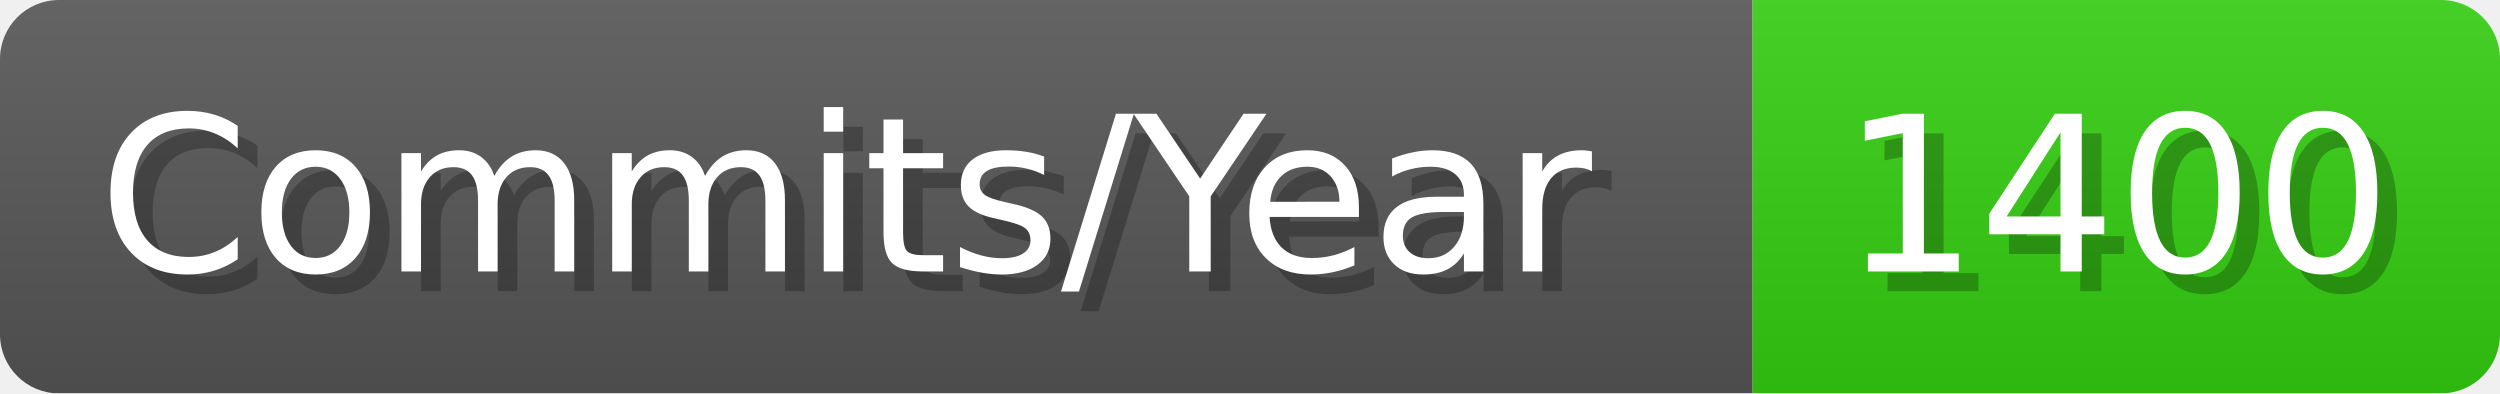
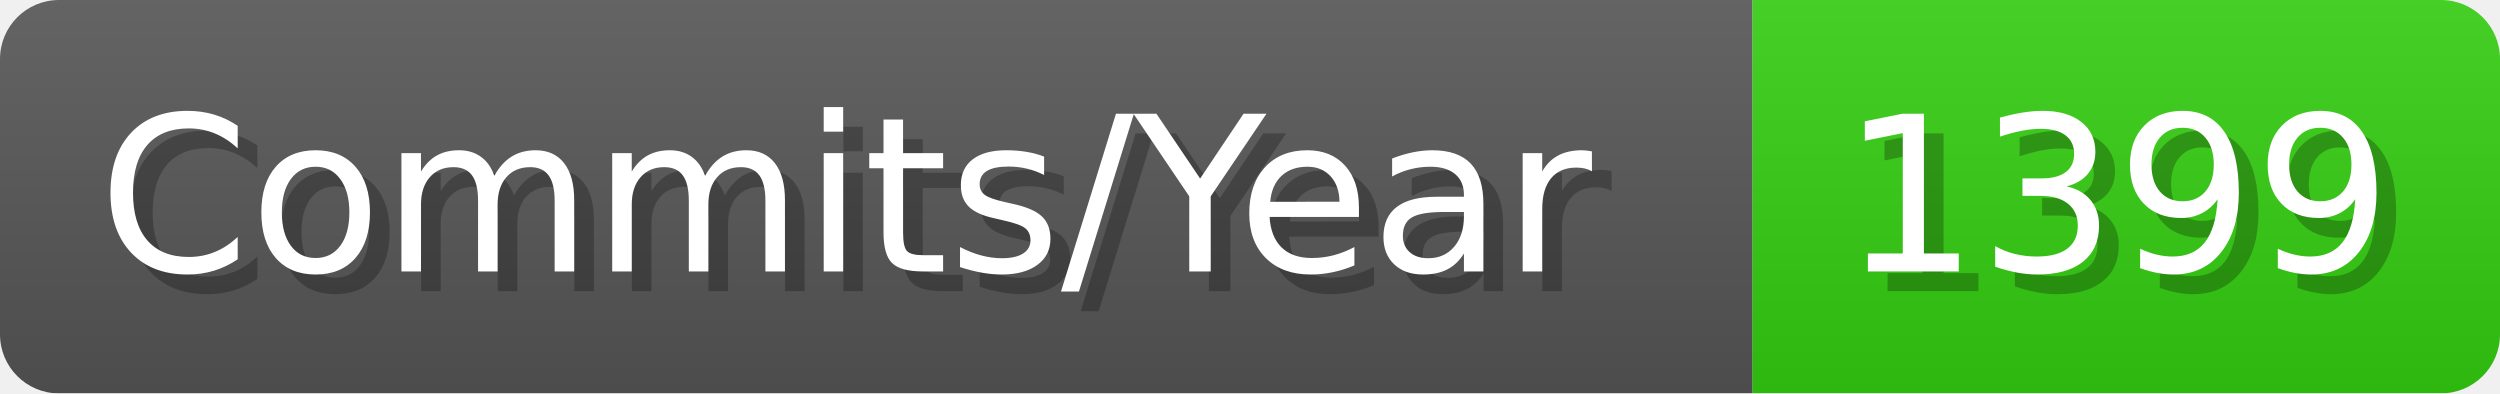
- <svg xmlns="http://www.w3.org/2000/svg" width="127.1" height="20" viewBox="0 0 1271 200" role="img" aria-label="Commits/Year: 1400">
+ <svg xmlns="http://www.w3.org/2000/svg" width="127.1" height="20" viewBox="0 0 1271 200" role="img" aria-label="Commits/Year: 1399">
  <linearGradient id="aUPdi" x2="0" y2="100%">
    <stop offset="0" stop-opacity=".1" stop-color="#EEE" />
    <stop offset="1" stop-opacity=".1" />
  </linearGradient>
  <mask id="WfAiQ">
    <rect width="1271" height="200" rx="30" fill="#FFF" />
  </mask>
  <g mask="url(#WfAiQ)">
    <rect width="891" height="200" fill="#555" />
    <rect width="380" height="200" fill="#3C1" x="891" />
    <rect width="1271" height="200" fill="url(#aUPdi)" />
  </g>
  <g aria-hidden="true" fill="#fff" text-anchor="start" font-family="Verdana,DejaVu Sans,sans-serif" font-size="110">
    <text x="60" y="148" textLength="791" fill="#000" opacity="0.25">Commits/Year</text>
    <text x="50" y="138" textLength="791">Commits/Year</text>
-     <text x="946" y="148" textLength="280" fill="#000" opacity="0.25">1400</text>
-     <text x="936" y="138" textLength="280">1400</text>
+     <text x="946" y="148" textLength="280" fill="#000" opacity="0.25">1399</text>
+     <text x="936" y="138" textLength="280">1399</text>
  </g>
</svg>
